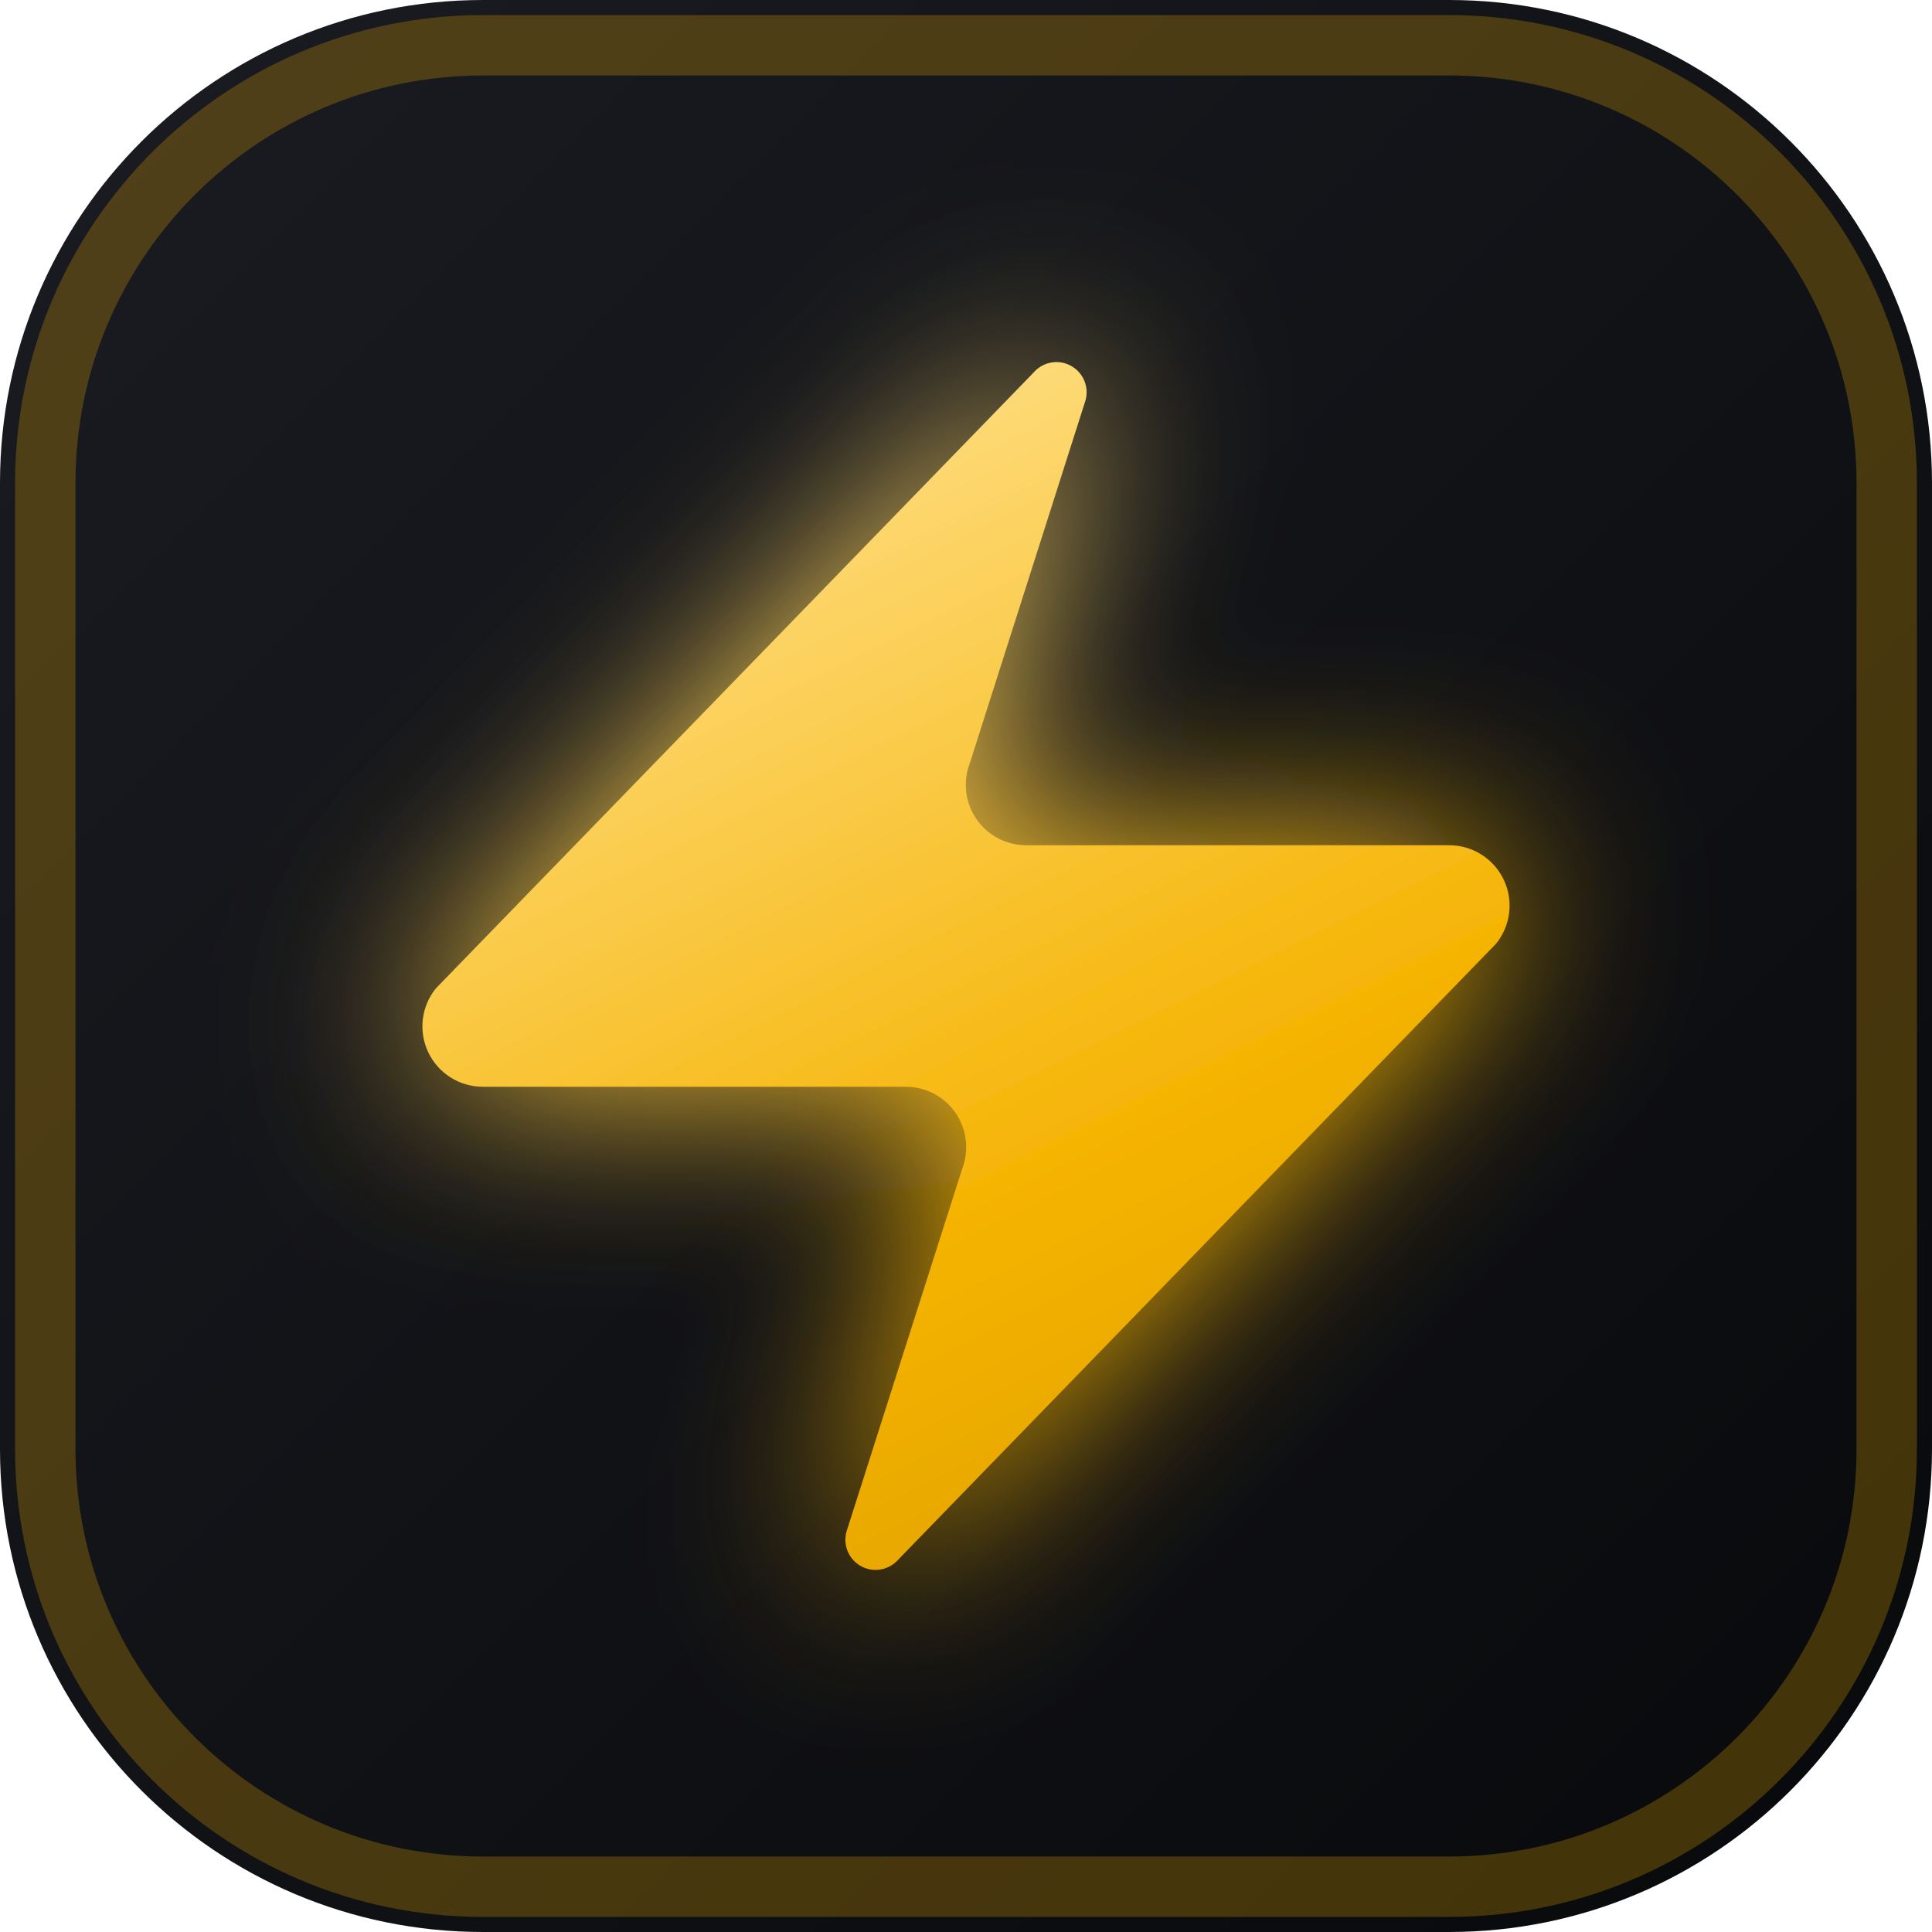
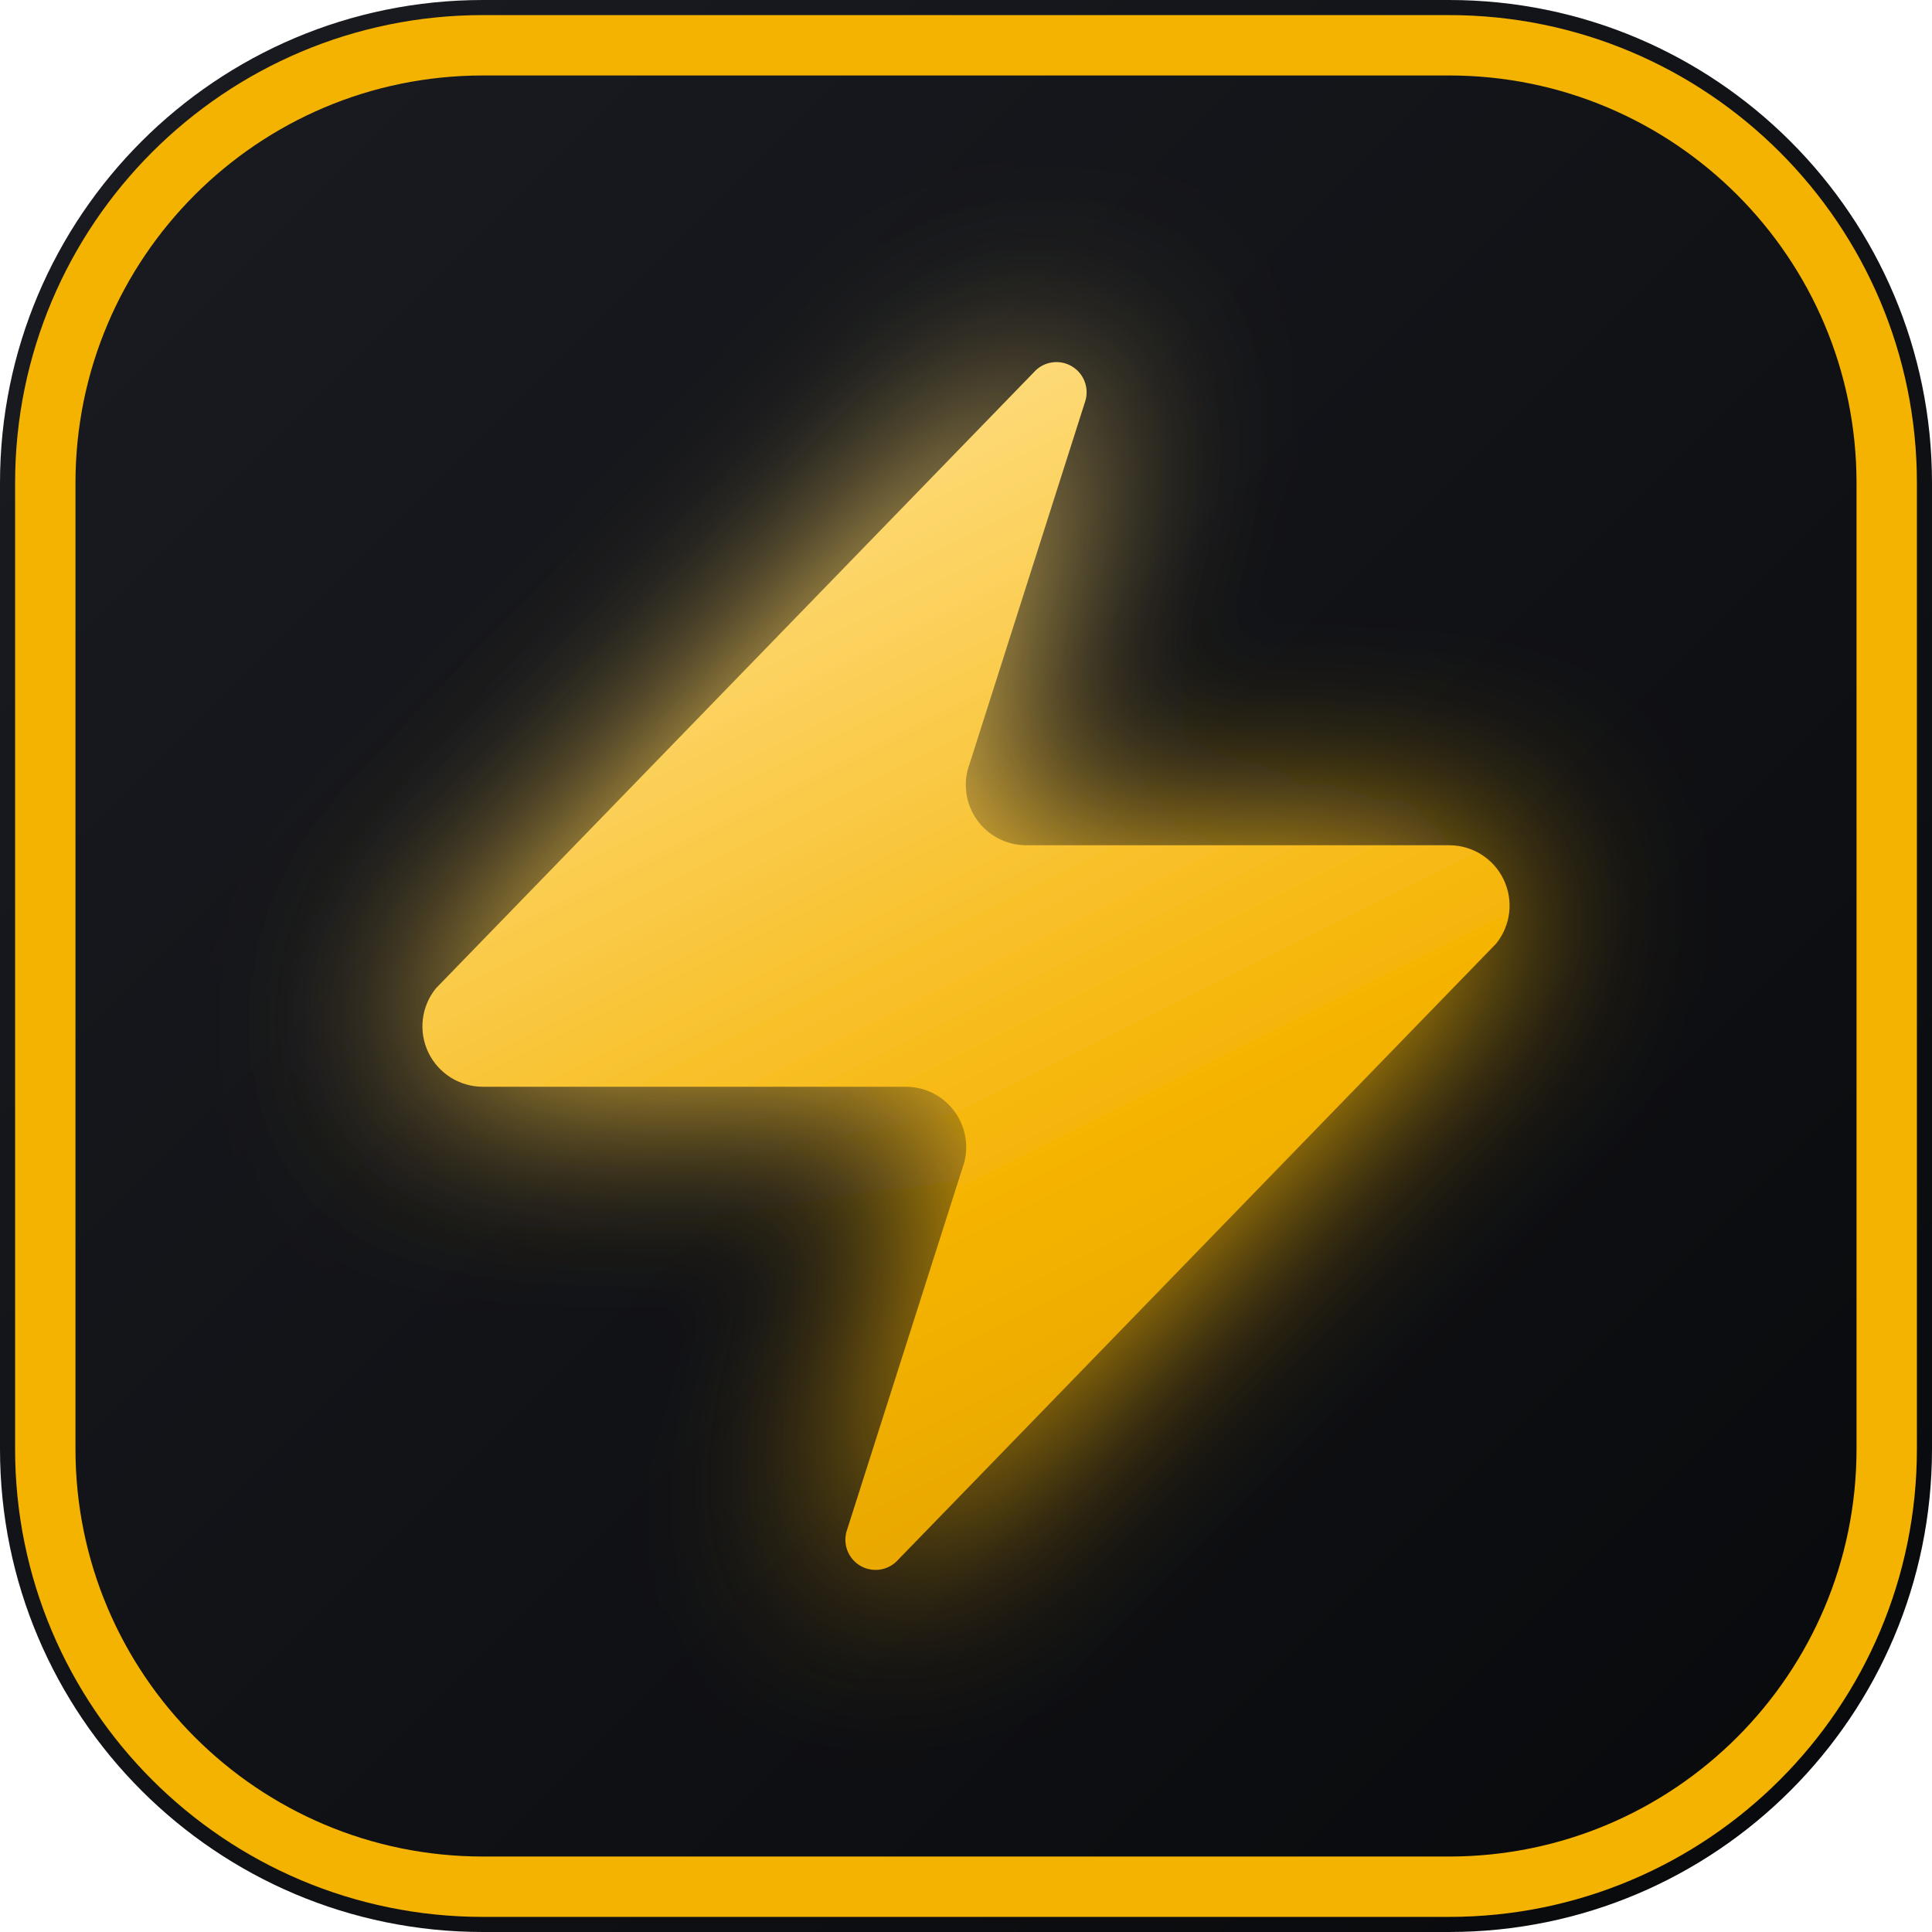
<svg xmlns="http://www.w3.org/2000/svg" width="32" height="32" viewBox="0 0 32 32">
  <defs>
    <linearGradient id="bg" x1="0" y1="0" x2="32" y2="32" gradientUnits="userSpaceOnUse">
      <stop offset="0" stop-color="#1a1c22" />
      <stop offset="1" stop-color="#08090b" />
    </linearGradient>
    <linearGradient id="bolt" x1="9" y1="2" x2="23" y2="30" gradientUnits="userSpaceOnUse">
      <stop offset="0" stop-color="#ffe08a" />
      <stop offset="0.45" stop-color="#f5b301" />
      <stop offset="1" stop-color="#c98a00" />
    </linearGradient>
    <filter id="glow" x="-60%" y="-60%" width="220%" height="220%">
-       <feGaussianBlur stdDeviation="1.6" result="blur" />
+       <feGaussianBlur stdDeviation="1.6" result="blur">
+         <animate attributeName="stdDeviation" values="1.2;2.6;1.2" dur="3.4s" repeatCount="indefinite" calcMode="spline" keySplines="0.4 0 0.2 1;0.4 0 0.2 1" />
+       </feGaussianBlur>
      <feMerge>
        <feMergeNode in="blur" />
        <feMergeNode in="SourceGraphic" />
      </feMerge>
    </filter>
  </defs>
  <rect width="32" height="32" rx="8" fill="url(#bg)" />
-   <rect x="0.75" y="0.75" width="30.5" height="30.5" rx="7.25" fill="none" stroke="#f5b301" stroke-opacity="0.25" stroke-width="1" />
+   <rect x="0.75" y="0.75" width="30.5" height="30.5" rx="7.25" fill="none" stroke="#f5b301" stroke-width="1">
+     <animate attributeName="stroke-opacity" values="0.25;0.55;0.25" dur="3.4s" repeatCount="indefinite" calcMode="spline" keySplines="0.4 0 0.2 1;0.4 0 0.2 1" />
+   </rect>
  <g transform="translate(4,4)" filter="url(#glow)">
    <path d="M4 14a1 1 0 0 1-.78-1.63l9.9-10.2a.5.5 0 0 1 .86.46l-1.92 6.02A1 1 0 0 0 13 10h7a1 1 0 0 1 .78 1.63l-9.9 10.2a.5.5 0 0 1-.86-.46l1.92-6.02A1 1 0 0 0 11 14z" fill="url(#bolt)" />
  </g>
</svg>
